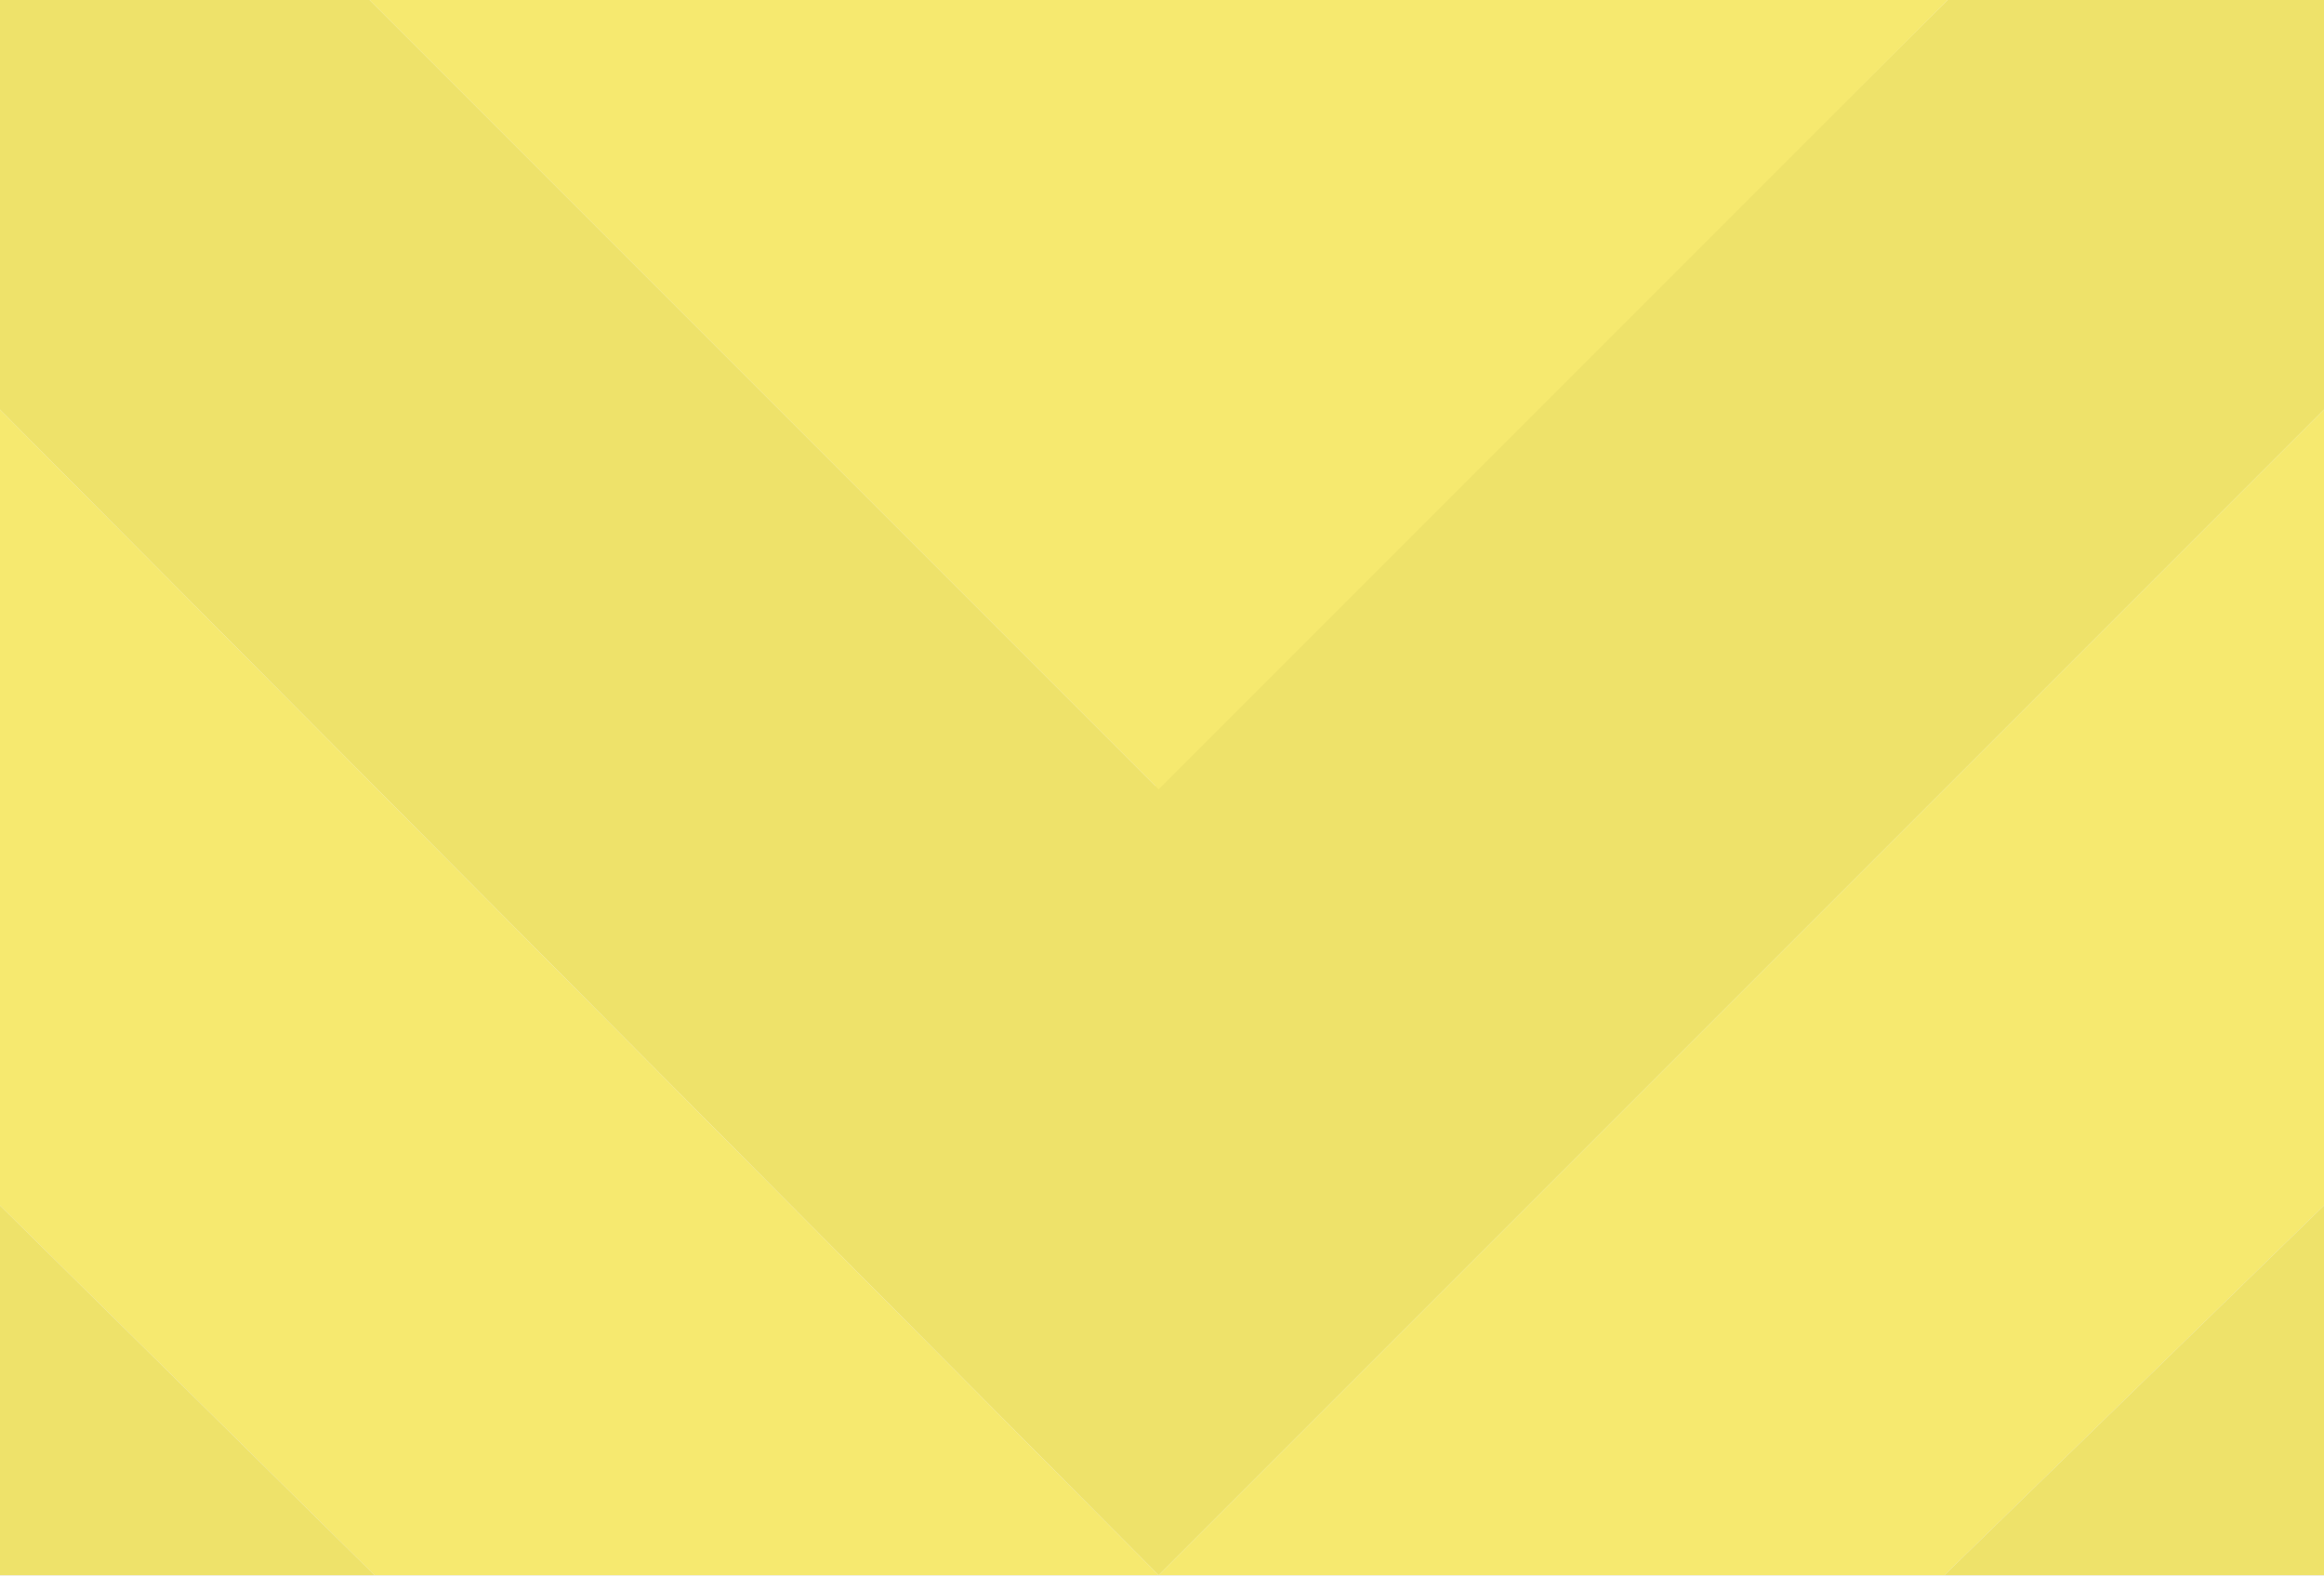
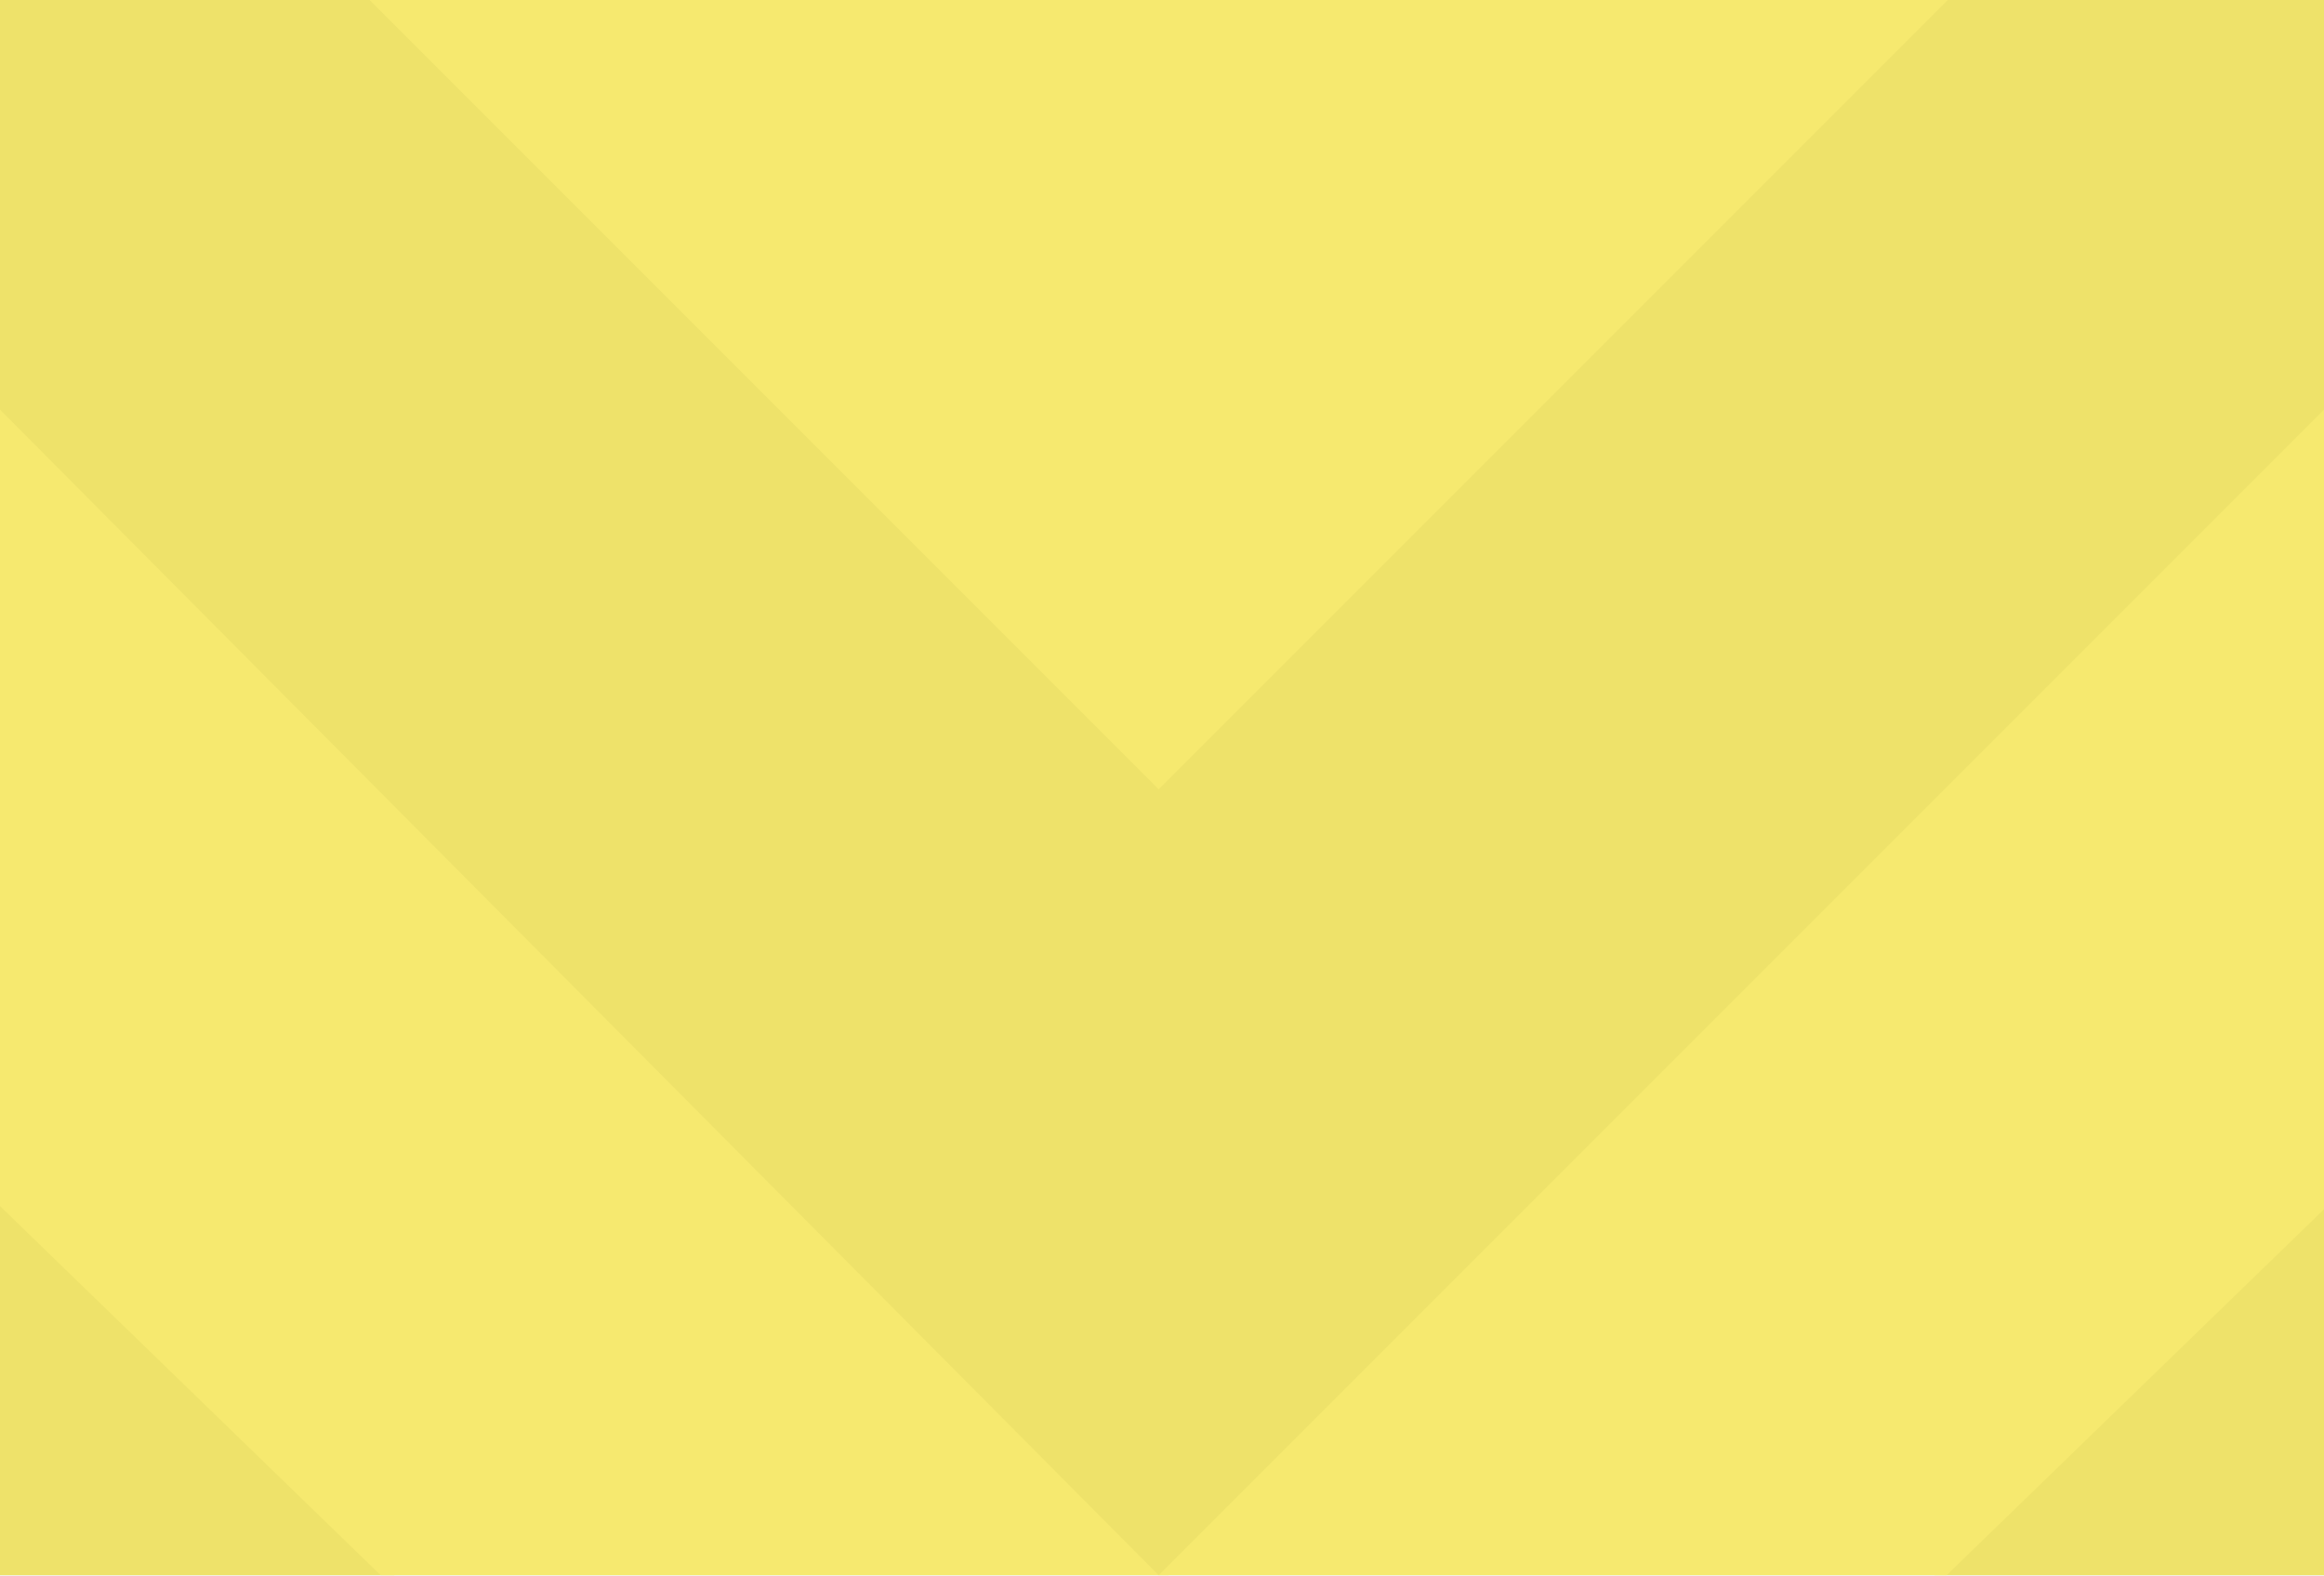
- <svg xmlns="http://www.w3.org/2000/svg" width="698" height="473" viewBox="0 0 698 473">
+ <svg xmlns="http://www.w3.org/2000/svg" viewBox="0 0 698 473" width="698" height="473">
  <defs>
    <style>
-       .cls-1 {
-         fill-opacity: 0;
-       }
+ 			.cls-1 {
+ 				fill: none;
+ 			}

-       .cls-2 {
-         fill: #eee26a;
-       }
+ 			.cls-2 {
+ 				clip-path: url(#clip-path);
+ 			}

-       .cls-3 {
-         fill: #f6e96f;
-       }
-     </style>
+ 			.cls-3 {
+ 				fill: #fff;
+ 			}
+ 
+ 			.cls-4 {
+ 				fill-opacity: 0;
+ 			}
+ 
+ 			.cls-5 {
+ 				fill: #eee26a;
+ 			}
+ 
+ 			.cls-6 {
+ 				fill: #f6e96f;
+ 			}
+ 		</style>
+     <clipPath id="clip-path">
+       <rect class="cls-1" width="698" height="473" />
+     </clipPath>
  </defs>
-   <rect class="cls-1" width="698" height="473" />
-   <path class="cls-2" d="M347,236,585,0H698V123L348,473,0,123V0H111Z" />
-   <path class="cls-3" d="M0,123,348,473,698,123V362L584,473H112.5L0,362Z" />
-   <path class="cls-3" d="M348,237,111,0H585Z" />
-   <path class="cls-2" d="M698,473V362L584,473Z" />
-   <path class="cls-2" d="M0,362,112.5,473H0Z" />
+   <g class="cls-2">
+     <rect class="cls-3" width="698" height="473" />
+     <rect class="cls-4" width="699" height="473" />
+     <path class="cls-5" d="M698,473V359.5L581,473Z" />
+     <path class="cls-5" d="M0,356,118.5,473H0Z" />
+     <path class="cls-6" d="M699,362.16V117L348,458.52V473H584.67Z" />
+     <path class="cls-6" d="M0,362.16V117L351,458.52V473H114.33Z" />
+     <path class="cls-5" d="M348,235,583,0H698V123L348,473,0,123V0H113Z" />
+     <path class="cls-6" d="M348,237,111,0H585Z" />
+   </g>
</svg>
